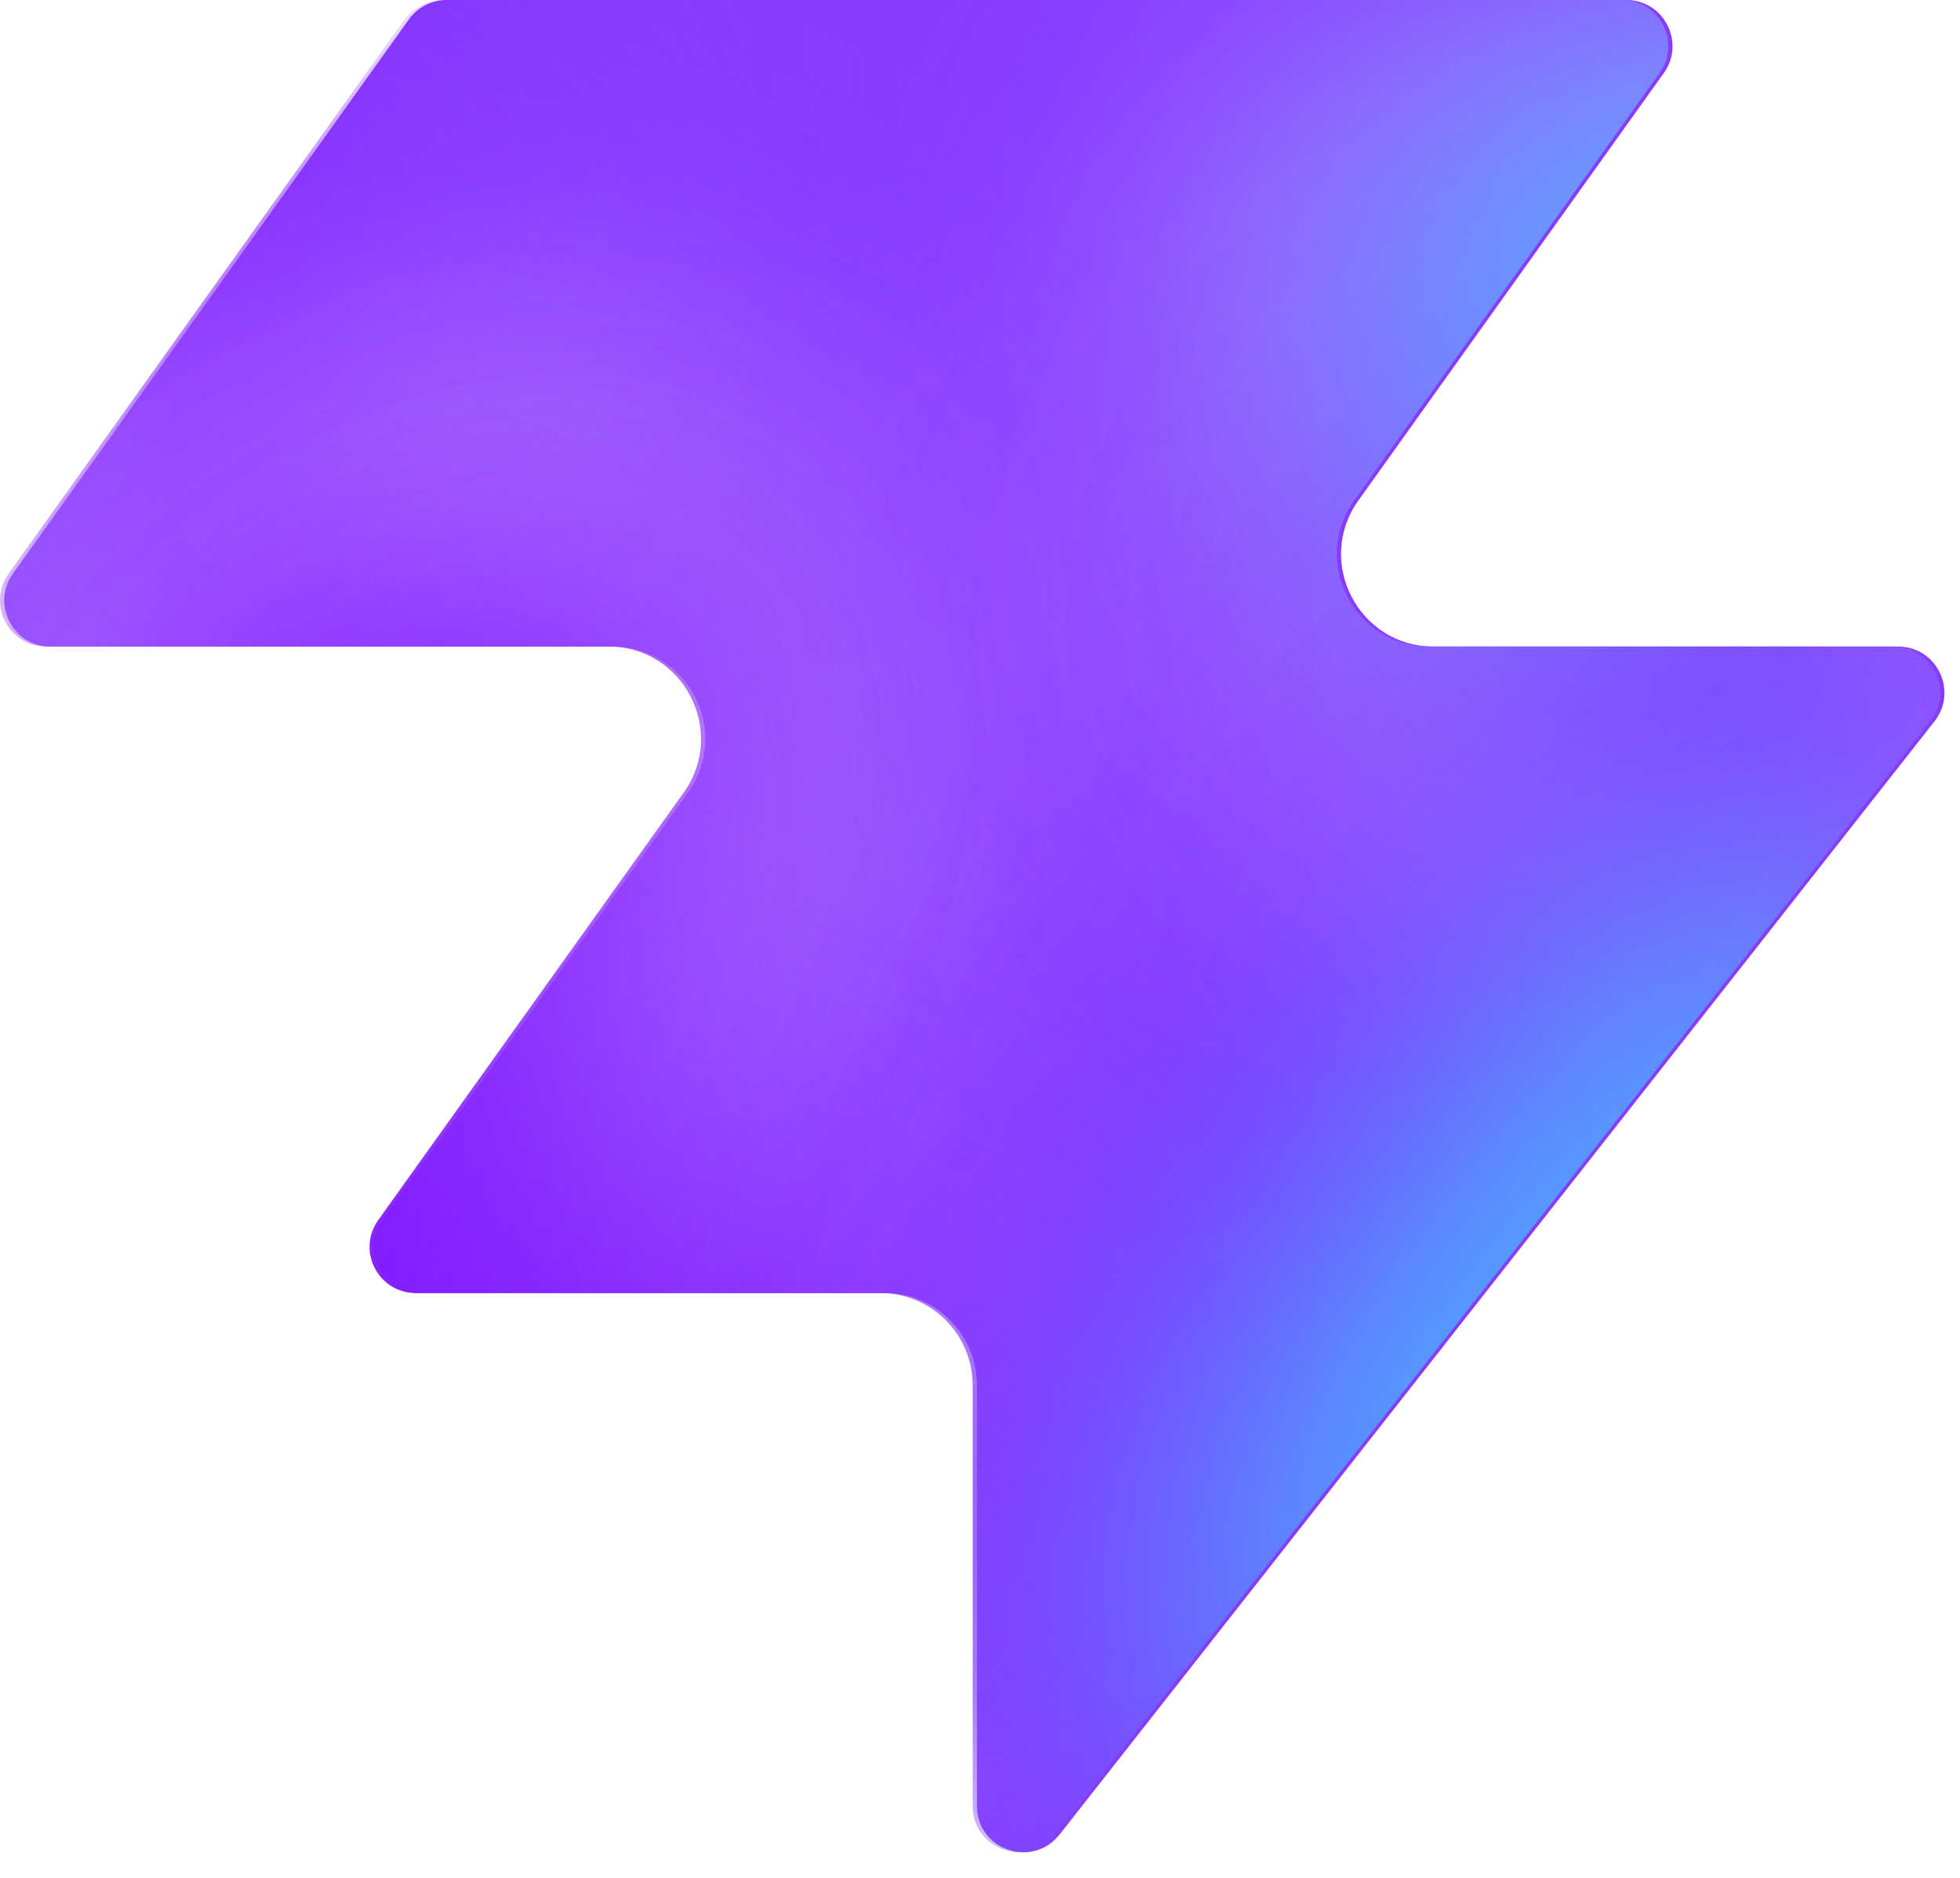
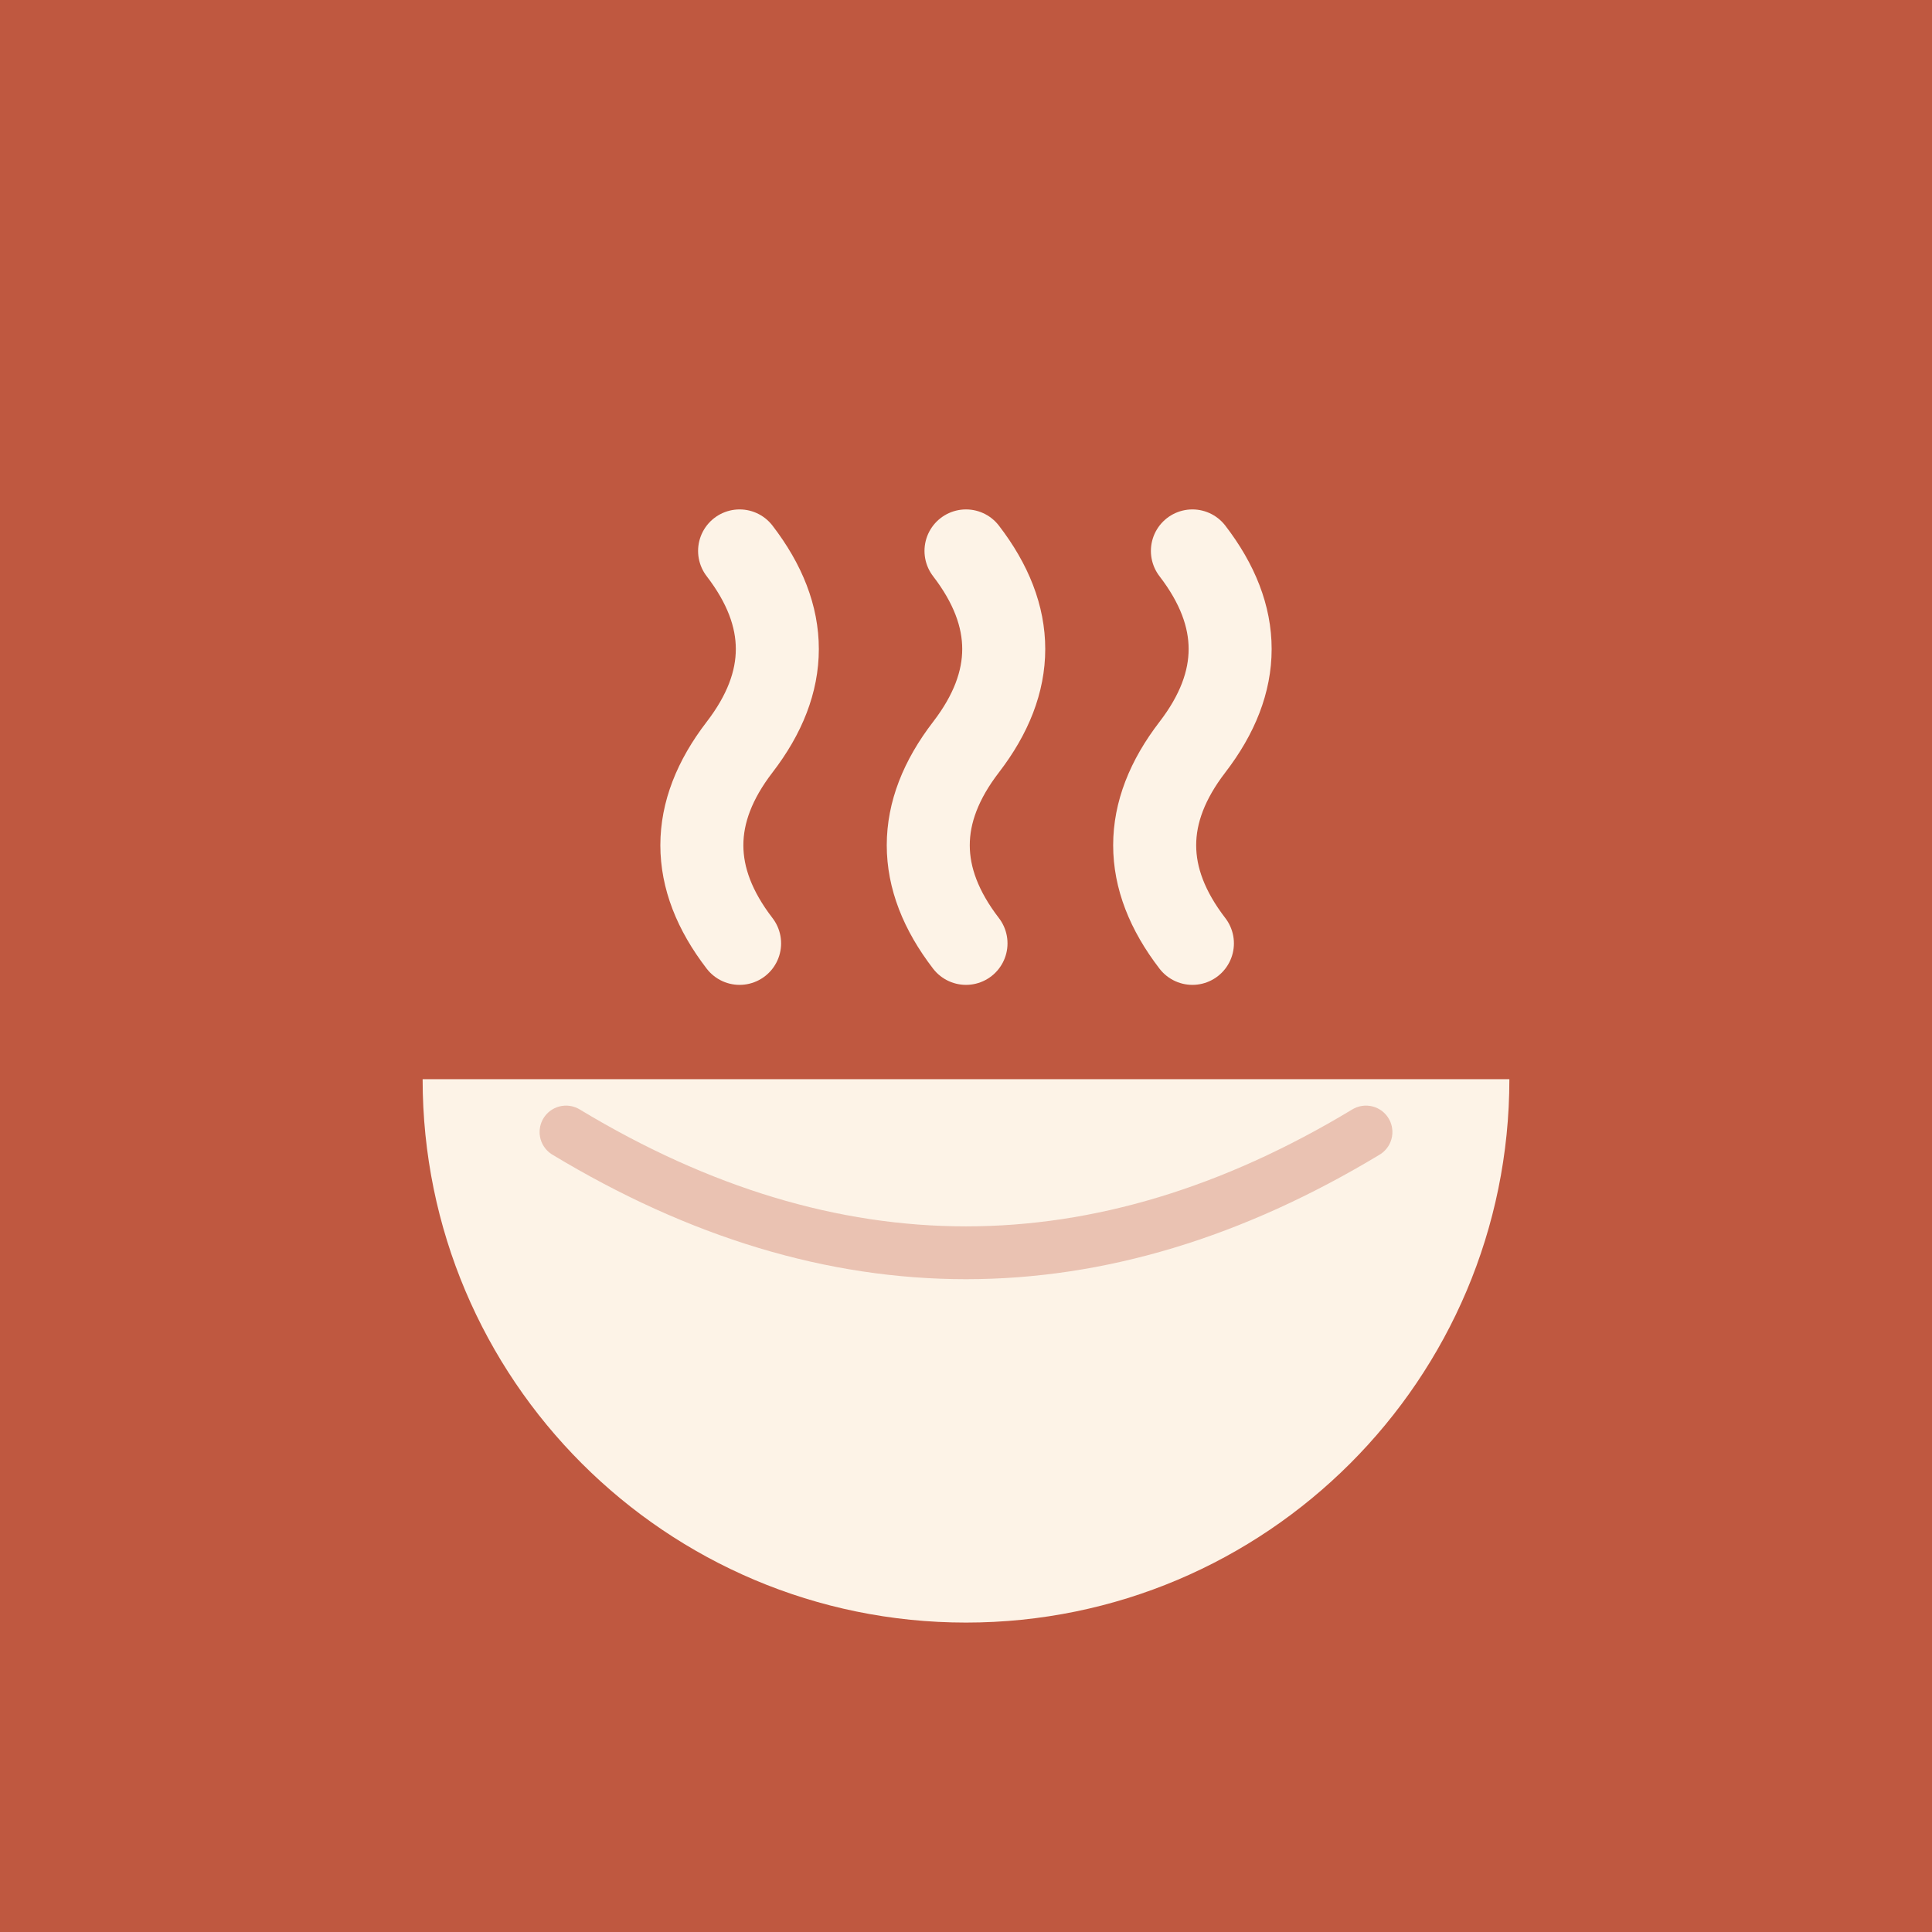
- <svg xmlns="http://www.w3.org/2000/svg" width="48" height="46" fill="none" viewBox="0 0 48 46">
-   <path fill="#863bff" d="M25.946 44.938c-.664.845-2.021.375-2.021-.698V33.937a2.26 2.26 0 0 0-2.262-2.262H10.287c-.92 0-1.456-1.04-.92-1.788l7.48-10.471c1.07-1.497 0-3.578-1.842-3.578H1.237c-.92 0-1.456-1.04-.92-1.788L10.013.474c.214-.297.556-.474.92-.474h28.894c.92 0 1.456 1.04.92 1.788l-7.48 10.471c-1.07 1.498 0 3.579 1.842 3.579h11.377c.943 0 1.473 1.088.89 1.83L25.947 44.94z" style="fill:#863bff;fill:color(display-p3 .525 .23 1);fill-opacity:1" />
-   <mask id="a" width="48" height="46" x="0" y="0" maskUnits="userSpaceOnUse" style="mask-type:alpha">
-     <path fill="#000" d="M25.842 44.938c-.664.844-2.021.375-2.021-.698V33.937a2.26 2.26 0 0 0-2.262-2.262H10.183c-.92 0-1.456-1.04-.92-1.788l7.48-10.471c1.07-1.498 0-3.579-1.842-3.579H1.133c-.92 0-1.456-1.04-.92-1.787L9.91.473c.214-.297.556-.474.92-.474h28.894c.92 0 1.456 1.04.92 1.788l-7.48 10.471c-1.07 1.498 0 3.578 1.842 3.578h11.377c.943 0 1.473 1.088.89 1.832L25.843 44.94z" style="fill:#000;fill-opacity:1" />
-   </mask>
-   <g mask="url(#a)">
-     <g filter="url(#b)">
-       <ellipse cx="5.508" cy="14.704" fill="#ede6ff" rx="5.508" ry="14.704" style="fill:#ede6ff;fill:color(display-p3 .927 .903 1);fill-opacity:1" transform="matrix(.00324 1 1 -.00324 -4.47 31.516)" />
-     </g>
-     <g filter="url(#c)">
-       <ellipse cx="10.399" cy="29.851" fill="#ede6ff" rx="10.399" ry="29.851" style="fill:#ede6ff;fill:color(display-p3 .927 .903 1);fill-opacity:1" transform="matrix(.00324 1 1 -.00324 -39.328 7.883)" />
-     </g>
-     <g filter="url(#d)">
-       <ellipse cx="5.508" cy="30.487" fill="#7e14ff" rx="5.508" ry="30.487" style="fill:#7e14ff;fill:color(display-p3 .492 .077 1);fill-opacity:1" transform="rotate(89.814 -25.913 -14.639)scale(1 -1)" />
-     </g>
-     <g filter="url(#e)">
-       <ellipse cx="5.508" cy="30.599" fill="#7e14ff" rx="5.508" ry="30.599" style="fill:#7e14ff;fill:color(display-p3 .492 .077 1);fill-opacity:1" transform="rotate(89.814 -32.644 -3.334)scale(1 -1)" />
-     </g>
-     <g filter="url(#f)">
-       <ellipse cx="5.508" cy="30.599" fill="#7e14ff" rx="5.508" ry="30.599" style="fill:#7e14ff;fill:color(display-p3 .492 .077 1);fill-opacity:1" transform="matrix(.00324 1 1 -.00324 -34.34 30.47)" />
-     </g>
-     <g filter="url(#g)">
-       <ellipse cx="14.072" cy="22.078" fill="#ede6ff" rx="14.072" ry="22.078" style="fill:#ede6ff;fill:color(display-p3 .927 .903 1);fill-opacity:1" transform="rotate(93.35 24.506 48.493)scale(-1 1)" />
-     </g>
-     <g filter="url(#h)">
-       <ellipse cx="3.47" cy="21.501" fill="#7e14ff" rx="3.47" ry="21.501" style="fill:#7e14ff;fill:color(display-p3 .492 .077 1);fill-opacity:1" transform="rotate(89.009 28.708 47.59)scale(-1 1)" />
-     </g>
-     <g filter="url(#i)">
-       <ellipse cx="3.47" cy="21.501" fill="#7e14ff" rx="3.47" ry="21.501" style="fill:#7e14ff;fill:color(display-p3 .492 .077 1);fill-opacity:1" transform="rotate(89.009 28.708 47.59)scale(-1 1)" />
-     </g>
-     <g filter="url(#j)">
-       <ellipse cx=".387" cy="8.972" fill="#7e14ff" rx="4.407" ry="29.108" style="fill:#7e14ff;fill:color(display-p3 .492 .077 1);fill-opacity:1" transform="rotate(39.51 .387 8.972)" />
-     </g>
-     <g filter="url(#k)">
-       <ellipse cx="47.523" cy="-6.092" fill="#7e14ff" rx="4.407" ry="29.108" style="fill:#7e14ff;fill:color(display-p3 .492 .077 1);fill-opacity:1" transform="rotate(37.892 47.523 -6.092)" />
-     </g>
-     <g filter="url(#l)">
-       <ellipse cx="41.412" cy="6.333" fill="#47bfff" rx="5.971" ry="9.665" style="fill:#47bfff;fill:color(display-p3 .28 .748 1);fill-opacity:1" transform="rotate(37.892 41.412 6.333)" />
-     </g>
-     <g filter="url(#m)">
-       <ellipse cx="-1.879" cy="38.332" fill="#7e14ff" rx="4.407" ry="29.108" style="fill:#7e14ff;fill:color(display-p3 .492 .077 1);fill-opacity:1" transform="rotate(37.892 -1.88 38.332)" />
-     </g>
-     <g filter="url(#n)">
-       <ellipse cx="-1.879" cy="38.332" fill="#7e14ff" rx="4.407" ry="29.108" style="fill:#7e14ff;fill:color(display-p3 .492 .077 1);fill-opacity:1" transform="rotate(37.892 -1.88 38.332)" />
-     </g>
-     <g filter="url(#o)">
-       <ellipse cx="35.651" cy="29.907" fill="#7e14ff" rx="4.407" ry="29.108" style="fill:#7e14ff;fill:color(display-p3 .492 .077 1);fill-opacity:1" transform="rotate(37.892 35.651 29.907)" />
-     </g>
-     <g filter="url(#p)">
-       <ellipse cx="38.418" cy="32.4" fill="#47bfff" rx="5.971" ry="15.297" style="fill:#47bfff;fill:color(display-p3 .28 .748 1);fill-opacity:1" transform="rotate(37.892 38.418 32.4)" />
-     </g>
+ <svg xmlns="http://www.w3.org/2000/svg" viewBox="0 0 512 512" width="512" height="512">
+   <rect width="512" height="512" fill="#bf5840" />
+   <g fill="none" stroke="#fdf3e7" stroke-width="22" stroke-linecap="round" stroke-linejoin="round">
+     <path d="M196 250 q-20 -26 0 -52 q20 -26 0 -52" />
+     <path d="M256 250 q-20 -26 0 -52 q20 -26 0 -52" />
+     <path d="M316 250 q-20 -26 0 -52 q20 -26 0 -52" />
  </g>
-   <defs>
-     <filter id="b" width="60.045" height="41.654" x="-19.77" y="16.149" color-interpolation-filters="sRGB" filterUnits="userSpaceOnUse">
-       <feFlood flood-opacity="0" result="BackgroundImageFix" />
-       <feBlend in="SourceGraphic" in2="BackgroundImageFix" result="shape" />
-       <feGaussianBlur result="effect1_foregroundBlur_2002_17158" stdDeviation="7.659" />
-     </filter>
-     <filter id="c" width="90.34" height="51.437" x="-54.613" y="-7.533" color-interpolation-filters="sRGB" filterUnits="userSpaceOnUse">
-       <feFlood flood-opacity="0" result="BackgroundImageFix" />
-       <feBlend in="SourceGraphic" in2="BackgroundImageFix" result="shape" />
-       <feGaussianBlur result="effect1_foregroundBlur_2002_17158" stdDeviation="7.659" />
-     </filter>
-     <filter id="d" width="79.355" height="29.4" x="-49.64" y="2.03" color-interpolation-filters="sRGB" filterUnits="userSpaceOnUse">
-       <feFlood flood-opacity="0" result="BackgroundImageFix" />
-       <feBlend in="SourceGraphic" in2="BackgroundImageFix" result="shape" />
-       <feGaussianBlur result="effect1_foregroundBlur_2002_17158" stdDeviation="4.596" />
-     </filter>
-     <filter id="e" width="79.579" height="29.4" x="-45.045" y="20.029" color-interpolation-filters="sRGB" filterUnits="userSpaceOnUse">
-       <feFlood flood-opacity="0" result="BackgroundImageFix" />
-       <feBlend in="SourceGraphic" in2="BackgroundImageFix" result="shape" />
-       <feGaussianBlur result="effect1_foregroundBlur_2002_17158" stdDeviation="4.596" />
-     </filter>
-     <filter id="f" width="79.579" height="29.4" x="-43.513" y="21.178" color-interpolation-filters="sRGB" filterUnits="userSpaceOnUse">
-       <feFlood flood-opacity="0" result="BackgroundImageFix" />
-       <feBlend in="SourceGraphic" in2="BackgroundImageFix" result="shape" />
-       <feGaussianBlur result="effect1_foregroundBlur_2002_17158" stdDeviation="4.596" />
-     </filter>
-     <filter id="g" width="74.749" height="58.852" x="15.756" y="-17.901" color-interpolation-filters="sRGB" filterUnits="userSpaceOnUse">
-       <feFlood flood-opacity="0" result="BackgroundImageFix" />
-       <feBlend in="SourceGraphic" in2="BackgroundImageFix" result="shape" />
-       <feGaussianBlur result="effect1_foregroundBlur_2002_17158" stdDeviation="7.659" />
-     </filter>
-     <filter id="h" width="61.377" height="25.362" x="23.548" y="2.284" color-interpolation-filters="sRGB" filterUnits="userSpaceOnUse">
-       <feFlood flood-opacity="0" result="BackgroundImageFix" />
-       <feBlend in="SourceGraphic" in2="BackgroundImageFix" result="shape" />
-       <feGaussianBlur result="effect1_foregroundBlur_2002_17158" stdDeviation="4.596" />
-     </filter>
-     <filter id="i" width="61.377" height="25.362" x="23.548" y="2.284" color-interpolation-filters="sRGB" filterUnits="userSpaceOnUse">
-       <feFlood flood-opacity="0" result="BackgroundImageFix" />
-       <feBlend in="SourceGraphic" in2="BackgroundImageFix" result="shape" />
-       <feGaussianBlur result="effect1_foregroundBlur_2002_17158" stdDeviation="4.596" />
-     </filter>
-     <filter id="j" width="56.045" height="63.649" x="-27.636" y="-22.853" color-interpolation-filters="sRGB" filterUnits="userSpaceOnUse">
-       <feFlood flood-opacity="0" result="BackgroundImageFix" />
-       <feBlend in="SourceGraphic" in2="BackgroundImageFix" result="shape" />
-       <feGaussianBlur result="effect1_foregroundBlur_2002_17158" stdDeviation="4.596" />
-     </filter>
-     <filter id="k" width="54.814" height="64.646" x="20.116" y="-38.415" color-interpolation-filters="sRGB" filterUnits="userSpaceOnUse">
-       <feFlood flood-opacity="0" result="BackgroundImageFix" />
-       <feBlend in="SourceGraphic" in2="BackgroundImageFix" result="shape" />
-       <feGaussianBlur result="effect1_foregroundBlur_2002_17158" stdDeviation="4.596" />
-     </filter>
-     <filter id="l" width="33.541" height="35.313" x="24.641" y="-11.323" color-interpolation-filters="sRGB" filterUnits="userSpaceOnUse">
-       <feFlood flood-opacity="0" result="BackgroundImageFix" />
-       <feBlend in="SourceGraphic" in2="BackgroundImageFix" result="shape" />
-       <feGaussianBlur result="effect1_foregroundBlur_2002_17158" stdDeviation="4.596" />
-     </filter>
-     <filter id="m" width="54.814" height="64.646" x="-29.286" y="6.009" color-interpolation-filters="sRGB" filterUnits="userSpaceOnUse">
-       <feFlood flood-opacity="0" result="BackgroundImageFix" />
-       <feBlend in="SourceGraphic" in2="BackgroundImageFix" result="shape" />
-       <feGaussianBlur result="effect1_foregroundBlur_2002_17158" stdDeviation="4.596" />
-     </filter>
-     <filter id="n" width="54.814" height="64.646" x="-29.286" y="6.009" color-interpolation-filters="sRGB" filterUnits="userSpaceOnUse">
-       <feFlood flood-opacity="0" result="BackgroundImageFix" />
-       <feBlend in="SourceGraphic" in2="BackgroundImageFix" result="shape" />
-       <feGaussianBlur result="effect1_foregroundBlur_2002_17158" stdDeviation="4.596" />
-     </filter>
-     <filter id="o" width="54.814" height="64.646" x="8.244" y="-2.416" color-interpolation-filters="sRGB" filterUnits="userSpaceOnUse">
-       <feFlood flood-opacity="0" result="BackgroundImageFix" />
-       <feBlend in="SourceGraphic" in2="BackgroundImageFix" result="shape" />
-       <feGaussianBlur result="effect1_foregroundBlur_2002_17158" stdDeviation="4.596" />
-     </filter>
-     <filter id="p" width="39.409" height="43.623" x="18.713" y="10.588" color-interpolation-filters="sRGB" filterUnits="userSpaceOnUse">
-       <feFlood flood-opacity="0" result="BackgroundImageFix" />
-       <feBlend in="SourceGraphic" in2="BackgroundImageFix" result="shape" />
-       <feGaussianBlur result="effect1_foregroundBlur_2002_17158" stdDeviation="4.596" />
-     </filter>
-   </defs>
+   <path d="M112 286 H400 a144 144 0 0 1 -288 0 Z" fill="#fdf3e7" />
+   <path d="M150 300 q106 64 212 0" fill="none" stroke="#bf5840" stroke-width="14" stroke-linecap="round" opacity="0.32" />
</svg>
